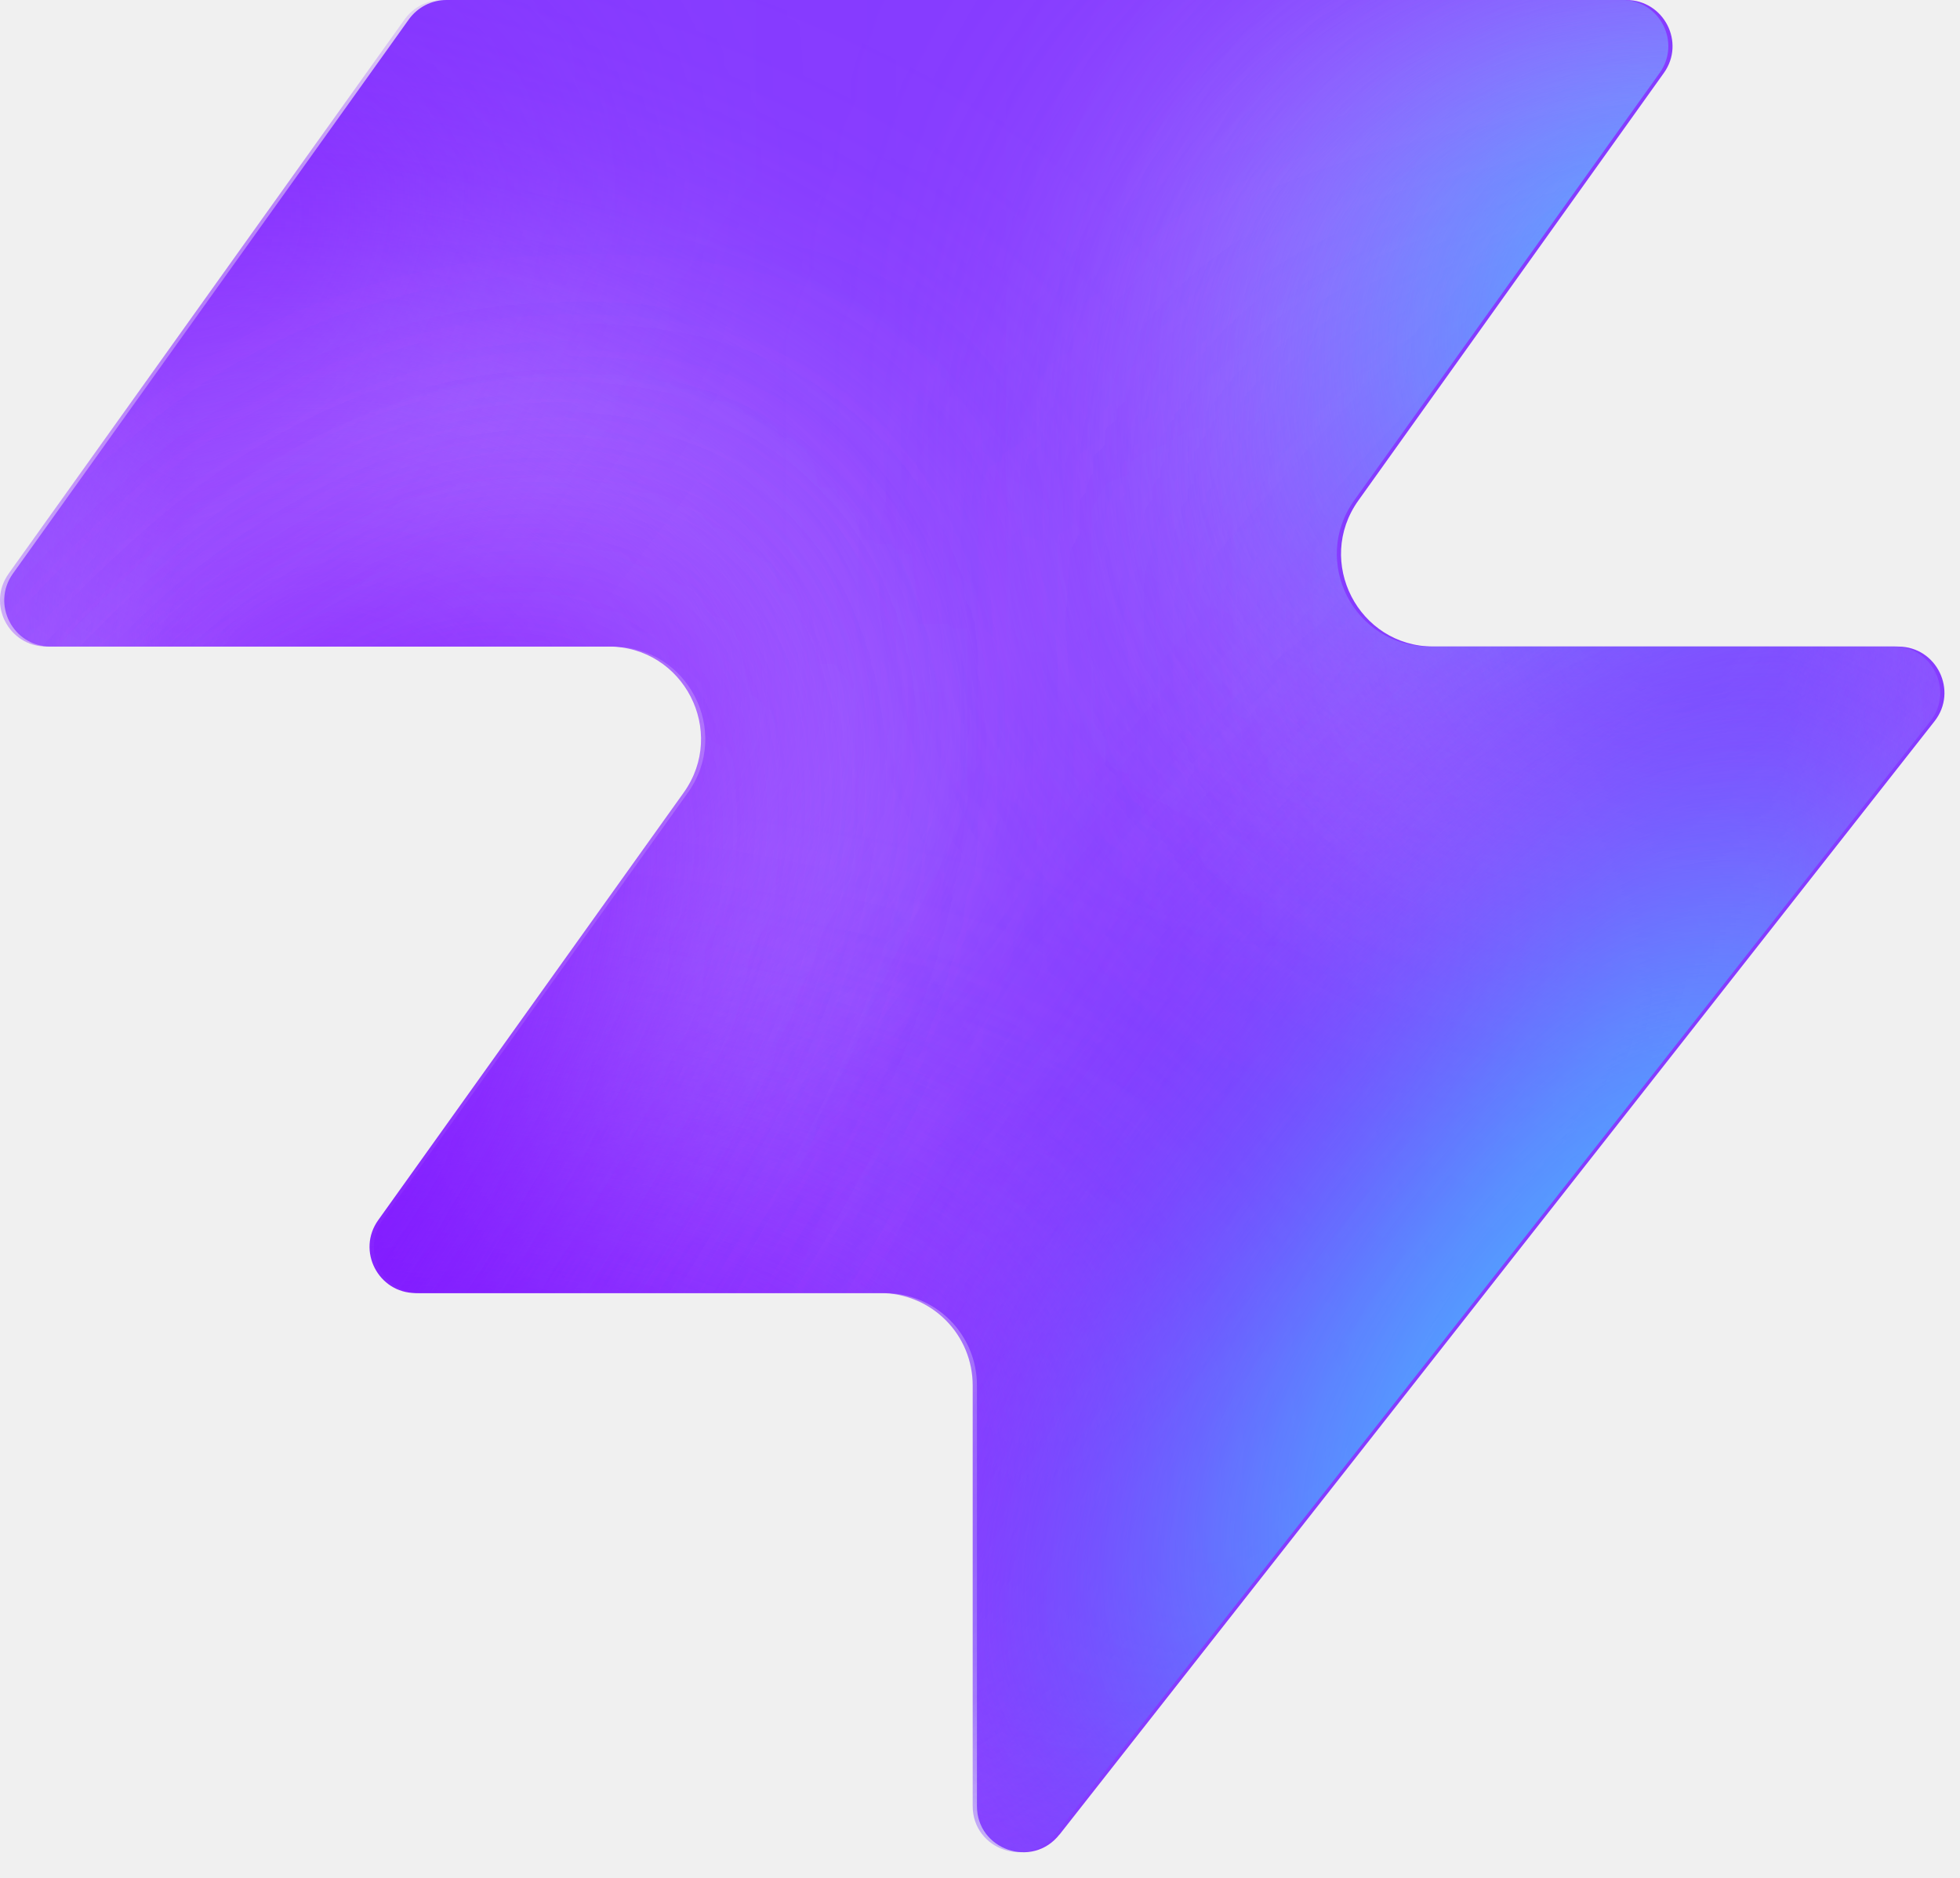
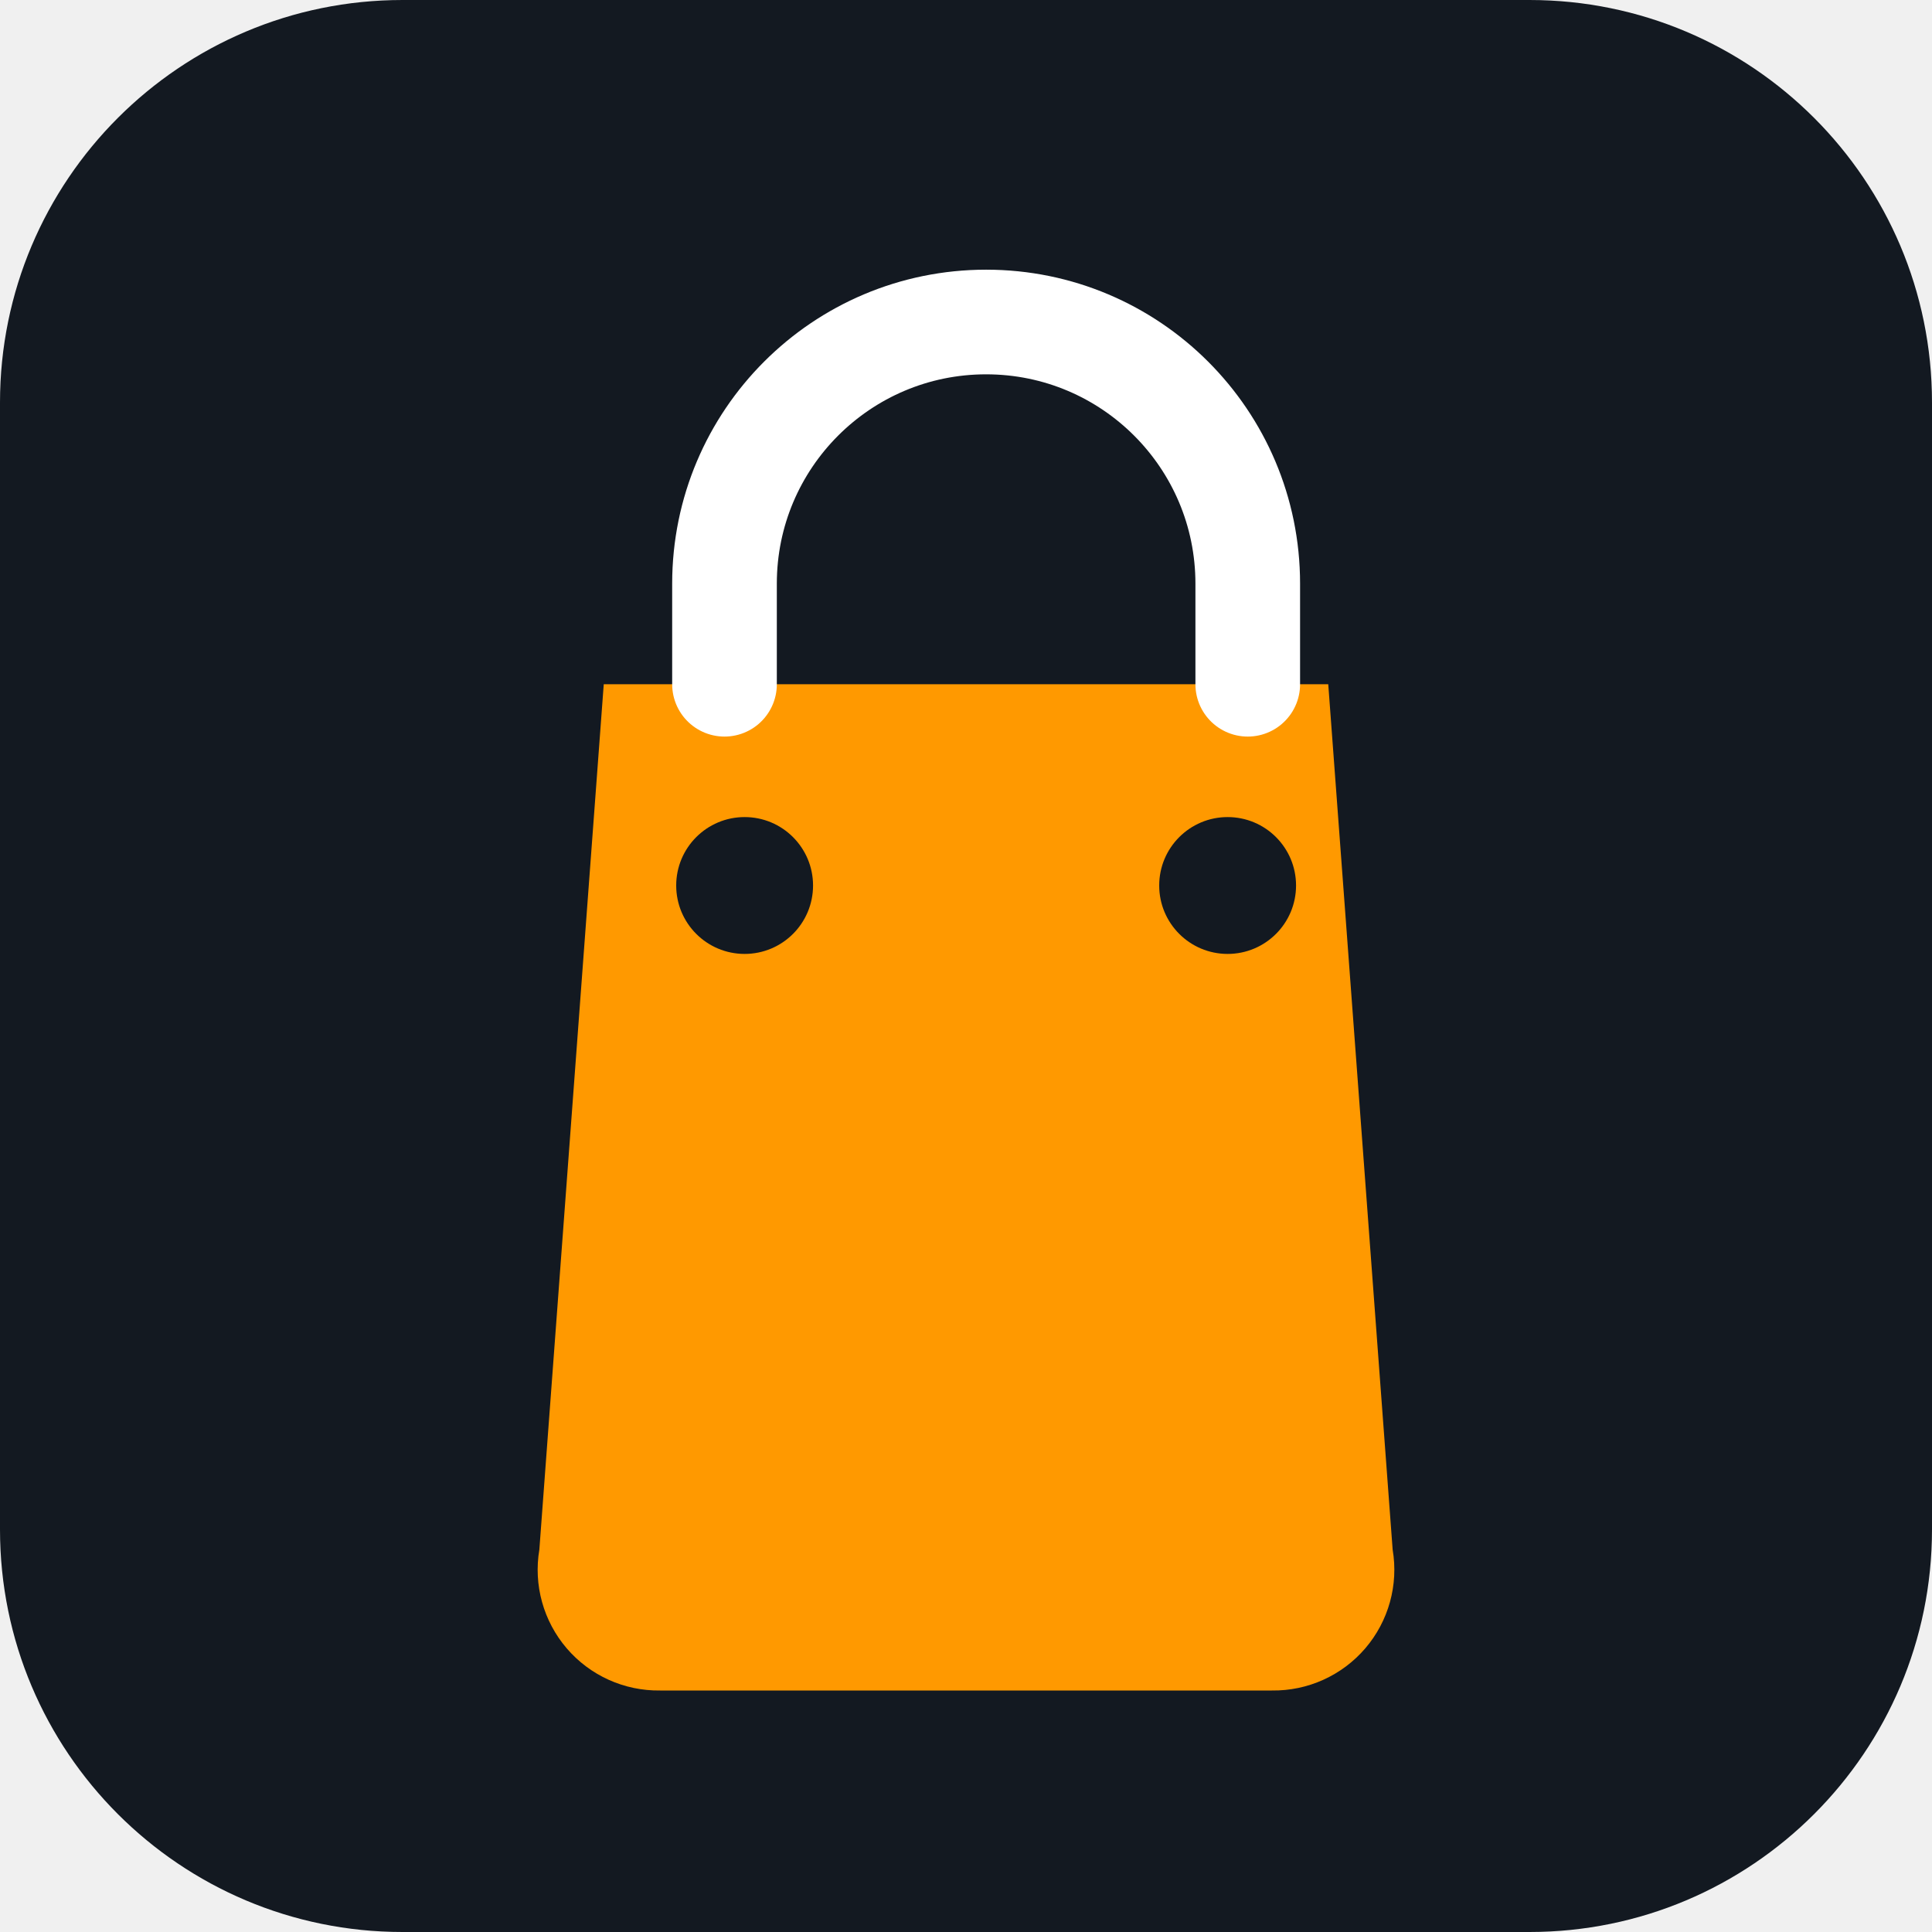
- <svg xmlns="http://www.w3.org/2000/svg" width="48" height="46" fill="none" viewBox="0 0 48 46">
-   <path fill="#863bff" d="M25.946 44.938c-.664.845-2.021.375-2.021-.698V33.937a2.26 2.26 0 0 0-2.262-2.262H10.287c-.92 0-1.456-1.04-.92-1.788l7.48-10.471c1.07-1.497 0-3.578-1.842-3.578H1.237c-.92 0-1.456-1.04-.92-1.788L10.013.474c.214-.297.556-.474.92-.474h28.894c.92 0 1.456 1.04.92 1.788l-7.48 10.471c-1.07 1.498 0 3.579 1.842 3.579h11.377c.943 0 1.473 1.088.89 1.83L25.947 44.94z" style="fill:#863bff;fill:color(display-p3 .525 .23 1);fill-opacity:1" />
-   <mask id="a" width="48" height="46" x="0" y="0" maskUnits="userSpaceOnUse" style="mask-type:alpha">
-     <path fill="#000" d="M25.842 44.938c-.664.844-2.021.375-2.021-.698V33.937a2.26 2.26 0 0 0-2.262-2.262H10.183c-.92 0-1.456-1.04-.92-1.788l7.48-10.471c1.07-1.498 0-3.579-1.842-3.579H1.133c-.92 0-1.456-1.04-.92-1.787L9.91.473c.214-.297.556-.474.92-.474h28.894c.92 0 1.456 1.04.92 1.788l-7.48 10.471c-1.07 1.498 0 3.578 1.842 3.578h11.377c.943 0 1.473 1.088.89 1.832L25.843 44.94z" style="fill:#000;fill-opacity:1" />
-   </mask>
-   <g mask="url(#a)">
-     <g filter="url(#b)">
-       <ellipse cx="5.508" cy="14.704" fill="#ede6ff" rx="5.508" ry="14.704" style="fill:#ede6ff;fill:color(display-p3 .927 .903 1);fill-opacity:1" transform="matrix(.00324 1 1 -.00324 -4.47 31.516)" />
-     </g>
-     <g filter="url(#c)">
-       <ellipse cx="10.399" cy="29.851" fill="#ede6ff" rx="10.399" ry="29.851" style="fill:#ede6ff;fill:color(display-p3 .927 .903 1);fill-opacity:1" transform="matrix(.00324 1 1 -.00324 -39.328 7.883)" />
-     </g>
-     <g filter="url(#d)">
-       <ellipse cx="5.508" cy="30.487" fill="#7e14ff" rx="5.508" ry="30.487" style="fill:#7e14ff;fill:color(display-p3 .492 .077 1);fill-opacity:1" transform="rotate(89.814 -25.913 -14.639)scale(1 -1)" />
-     </g>
-     <g filter="url(#e)">
-       <ellipse cx="5.508" cy="30.599" fill="#7e14ff" rx="5.508" ry="30.599" style="fill:#7e14ff;fill:color(display-p3 .492 .077 1);fill-opacity:1" transform="rotate(89.814 -32.644 -3.334)scale(1 -1)" />
-     </g>
-     <g filter="url(#f)">
-       <ellipse cx="5.508" cy="30.599" fill="#7e14ff" rx="5.508" ry="30.599" style="fill:#7e14ff;fill:color(display-p3 .492 .077 1);fill-opacity:1" transform="matrix(.00324 1 1 -.00324 -34.34 30.47)" />
-     </g>
-     <g filter="url(#g)">
-       <ellipse cx="14.072" cy="22.078" fill="#ede6ff" rx="14.072" ry="22.078" style="fill:#ede6ff;fill:color(display-p3 .927 .903 1);fill-opacity:1" transform="rotate(93.35 24.506 48.493)scale(-1 1)" />
-     </g>
-     <g filter="url(#h)">
-       <ellipse cx="3.47" cy="21.501" fill="#7e14ff" rx="3.47" ry="21.501" style="fill:#7e14ff;fill:color(display-p3 .492 .077 1);fill-opacity:1" transform="rotate(89.009 28.708 47.59)scale(-1 1)" />
-     </g>
-     <g filter="url(#i)">
-       <ellipse cx="3.47" cy="21.501" fill="#7e14ff" rx="3.47" ry="21.501" style="fill:#7e14ff;fill:color(display-p3 .492 .077 1);fill-opacity:1" transform="rotate(89.009 28.708 47.59)scale(-1 1)" />
-     </g>
-     <g filter="url(#j)">
-       <ellipse cx=".387" cy="8.972" fill="#7e14ff" rx="4.407" ry="29.108" style="fill:#7e14ff;fill:color(display-p3 .492 .077 1);fill-opacity:1" transform="rotate(39.51 .387 8.972)" />
-     </g>
-     <g filter="url(#k)">
-       <ellipse cx="47.523" cy="-6.092" fill="#7e14ff" rx="4.407" ry="29.108" style="fill:#7e14ff;fill:color(display-p3 .492 .077 1);fill-opacity:1" transform="rotate(37.892 47.523 -6.092)" />
-     </g>
-     <g filter="url(#l)">
-       <ellipse cx="41.412" cy="6.333" fill="#47bfff" rx="5.971" ry="9.665" style="fill:#47bfff;fill:color(display-p3 .28 .748 1);fill-opacity:1" transform="rotate(37.892 41.412 6.333)" />
-     </g>
-     <g filter="url(#m)">
-       <ellipse cx="-1.879" cy="38.332" fill="#7e14ff" rx="4.407" ry="29.108" style="fill:#7e14ff;fill:color(display-p3 .492 .077 1);fill-opacity:1" transform="rotate(37.892 -1.88 38.332)" />
-     </g>
-     <g filter="url(#n)">
-       <ellipse cx="-1.879" cy="38.332" fill="#7e14ff" rx="4.407" ry="29.108" style="fill:#7e14ff;fill:color(display-p3 .492 .077 1);fill-opacity:1" transform="rotate(37.892 -1.88 38.332)" />
-     </g>
-     <g filter="url(#o)">
-       <ellipse cx="35.651" cy="29.907" fill="#7e14ff" rx="4.407" ry="29.108" style="fill:#7e14ff;fill:color(display-p3 .492 .077 1);fill-opacity:1" transform="rotate(37.892 35.651 29.907)" />
-     </g>
-     <g filter="url(#p)">
-       <ellipse cx="38.418" cy="32.4" fill="#47bfff" rx="5.971" ry="15.297" style="fill:#47bfff;fill:color(display-p3 .28 .748 1);fill-opacity:1" transform="rotate(37.892 38.418 32.4)" />
-     </g>
-   </g>
-   <defs>
-     <filter id="b" width="60.045" height="41.654" x="-19.77" y="16.149" color-interpolation-filters="sRGB" filterUnits="userSpaceOnUse">
-       <feFlood flood-opacity="0" result="BackgroundImageFix" />
-       <feBlend in="SourceGraphic" in2="BackgroundImageFix" result="shape" />
-       <feGaussianBlur result="effect1_foregroundBlur_2002_17158" stdDeviation="7.659" />
-     </filter>
-     <filter id="c" width="90.34" height="51.437" x="-54.613" y="-7.533" color-interpolation-filters="sRGB" filterUnits="userSpaceOnUse">
-       <feFlood flood-opacity="0" result="BackgroundImageFix" />
-       <feBlend in="SourceGraphic" in2="BackgroundImageFix" result="shape" />
-       <feGaussianBlur result="effect1_foregroundBlur_2002_17158" stdDeviation="7.659" />
-     </filter>
-     <filter id="d" width="79.355" height="29.4" x="-49.64" y="2.03" color-interpolation-filters="sRGB" filterUnits="userSpaceOnUse">
-       <feFlood flood-opacity="0" result="BackgroundImageFix" />
-       <feBlend in="SourceGraphic" in2="BackgroundImageFix" result="shape" />
-       <feGaussianBlur result="effect1_foregroundBlur_2002_17158" stdDeviation="4.596" />
-     </filter>
-     <filter id="e" width="79.579" height="29.4" x="-45.045" y="20.029" color-interpolation-filters="sRGB" filterUnits="userSpaceOnUse">
-       <feFlood flood-opacity="0" result="BackgroundImageFix" />
-       <feBlend in="SourceGraphic" in2="BackgroundImageFix" result="shape" />
-       <feGaussianBlur result="effect1_foregroundBlur_2002_17158" stdDeviation="4.596" />
-     </filter>
-     <filter id="f" width="79.579" height="29.4" x="-43.513" y="21.178" color-interpolation-filters="sRGB" filterUnits="userSpaceOnUse">
-       <feFlood flood-opacity="0" result="BackgroundImageFix" />
-       <feBlend in="SourceGraphic" in2="BackgroundImageFix" result="shape" />
-       <feGaussianBlur result="effect1_foregroundBlur_2002_17158" stdDeviation="4.596" />
-     </filter>
-     <filter id="g" width="74.749" height="58.852" x="15.756" y="-17.901" color-interpolation-filters="sRGB" filterUnits="userSpaceOnUse">
-       <feFlood flood-opacity="0" result="BackgroundImageFix" />
-       <feBlend in="SourceGraphic" in2="BackgroundImageFix" result="shape" />
-       <feGaussianBlur result="effect1_foregroundBlur_2002_17158" stdDeviation="7.659" />
-     </filter>
-     <filter id="h" width="61.377" height="25.362" x="23.548" y="2.284" color-interpolation-filters="sRGB" filterUnits="userSpaceOnUse">
-       <feFlood flood-opacity="0" result="BackgroundImageFix" />
-       <feBlend in="SourceGraphic" in2="BackgroundImageFix" result="shape" />
-       <feGaussianBlur result="effect1_foregroundBlur_2002_17158" stdDeviation="4.596" />
-     </filter>
-     <filter id="i" width="61.377" height="25.362" x="23.548" y="2.284" color-interpolation-filters="sRGB" filterUnits="userSpaceOnUse">
-       <feFlood flood-opacity="0" result="BackgroundImageFix" />
-       <feBlend in="SourceGraphic" in2="BackgroundImageFix" result="shape" />
-       <feGaussianBlur result="effect1_foregroundBlur_2002_17158" stdDeviation="4.596" />
-     </filter>
-     <filter id="j" width="56.045" height="63.649" x="-27.636" y="-22.853" color-interpolation-filters="sRGB" filterUnits="userSpaceOnUse">
-       <feFlood flood-opacity="0" result="BackgroundImageFix" />
-       <feBlend in="SourceGraphic" in2="BackgroundImageFix" result="shape" />
-       <feGaussianBlur result="effect1_foregroundBlur_2002_17158" stdDeviation="4.596" />
-     </filter>
-     <filter id="k" width="54.814" height="64.646" x="20.116" y="-38.415" color-interpolation-filters="sRGB" filterUnits="userSpaceOnUse">
-       <feFlood flood-opacity="0" result="BackgroundImageFix" />
-       <feBlend in="SourceGraphic" in2="BackgroundImageFix" result="shape" />
-       <feGaussianBlur result="effect1_foregroundBlur_2002_17158" stdDeviation="4.596" />
-     </filter>
-     <filter id="l" width="33.541" height="35.313" x="24.641" y="-11.323" color-interpolation-filters="sRGB" filterUnits="userSpaceOnUse">
-       <feFlood flood-opacity="0" result="BackgroundImageFix" />
-       <feBlend in="SourceGraphic" in2="BackgroundImageFix" result="shape" />
-       <feGaussianBlur result="effect1_foregroundBlur_2002_17158" stdDeviation="4.596" />
-     </filter>
-     <filter id="m" width="54.814" height="64.646" x="-29.286" y="6.009" color-interpolation-filters="sRGB" filterUnits="userSpaceOnUse">
-       <feFlood flood-opacity="0" result="BackgroundImageFix" />
-       <feBlend in="SourceGraphic" in2="BackgroundImageFix" result="shape" />
-       <feGaussianBlur result="effect1_foregroundBlur_2002_17158" stdDeviation="4.596" />
-     </filter>
-     <filter id="n" width="54.814" height="64.646" x="-29.286" y="6.009" color-interpolation-filters="sRGB" filterUnits="userSpaceOnUse">
-       <feFlood flood-opacity="0" result="BackgroundImageFix" />
-       <feBlend in="SourceGraphic" in2="BackgroundImageFix" result="shape" />
-       <feGaussianBlur result="effect1_foregroundBlur_2002_17158" stdDeviation="4.596" />
-     </filter>
-     <filter id="o" width="54.814" height="64.646" x="8.244" y="-2.416" color-interpolation-filters="sRGB" filterUnits="userSpaceOnUse">
-       <feFlood flood-opacity="0" result="BackgroundImageFix" />
-       <feBlend in="SourceGraphic" in2="BackgroundImageFix" result="shape" />
-       <feGaussianBlur result="effect1_foregroundBlur_2002_17158" stdDeviation="4.596" />
-     </filter>
-     <filter id="p" width="39.409" height="43.623" x="18.713" y="10.588" color-interpolation-filters="sRGB" filterUnits="userSpaceOnUse">
-       <feFlood flood-opacity="0" result="BackgroundImageFix" />
-       <feBlend in="SourceGraphic" in2="BackgroundImageFix" result="shape" />
-       <feGaussianBlur result="effect1_foregroundBlur_2002_17158" stdDeviation="4.596" />
-     </filter>
-   </defs>
+ <svg xmlns="http://www.w3.org/2000/svg" viewBox="0 0 48 48">
+   <rect width="48" height="48" rx="10" fill="#131921" />
+   <path d="M15 17h18l1.6 21.5A3 3 0 0 1 31.6 42H16.4a3 3 0 0 1-3-3.5L15 17Z" fill="#FF9900" />
+   <path d="M18 17v-2.5A6.5 6.5 0 0 1 24.5 8v0A6.5 6.5 0 0 1 31 14.5V17" fill="none" stroke="#FFFFFF" stroke-width="2.6" stroke-linecap="round" />
+   <circle cx="18.5" cy="22" r="1.7" fill="#131921" />
+   <circle cx="30.5" cy="22" r="1.7" fill="#131921" />
</svg>
